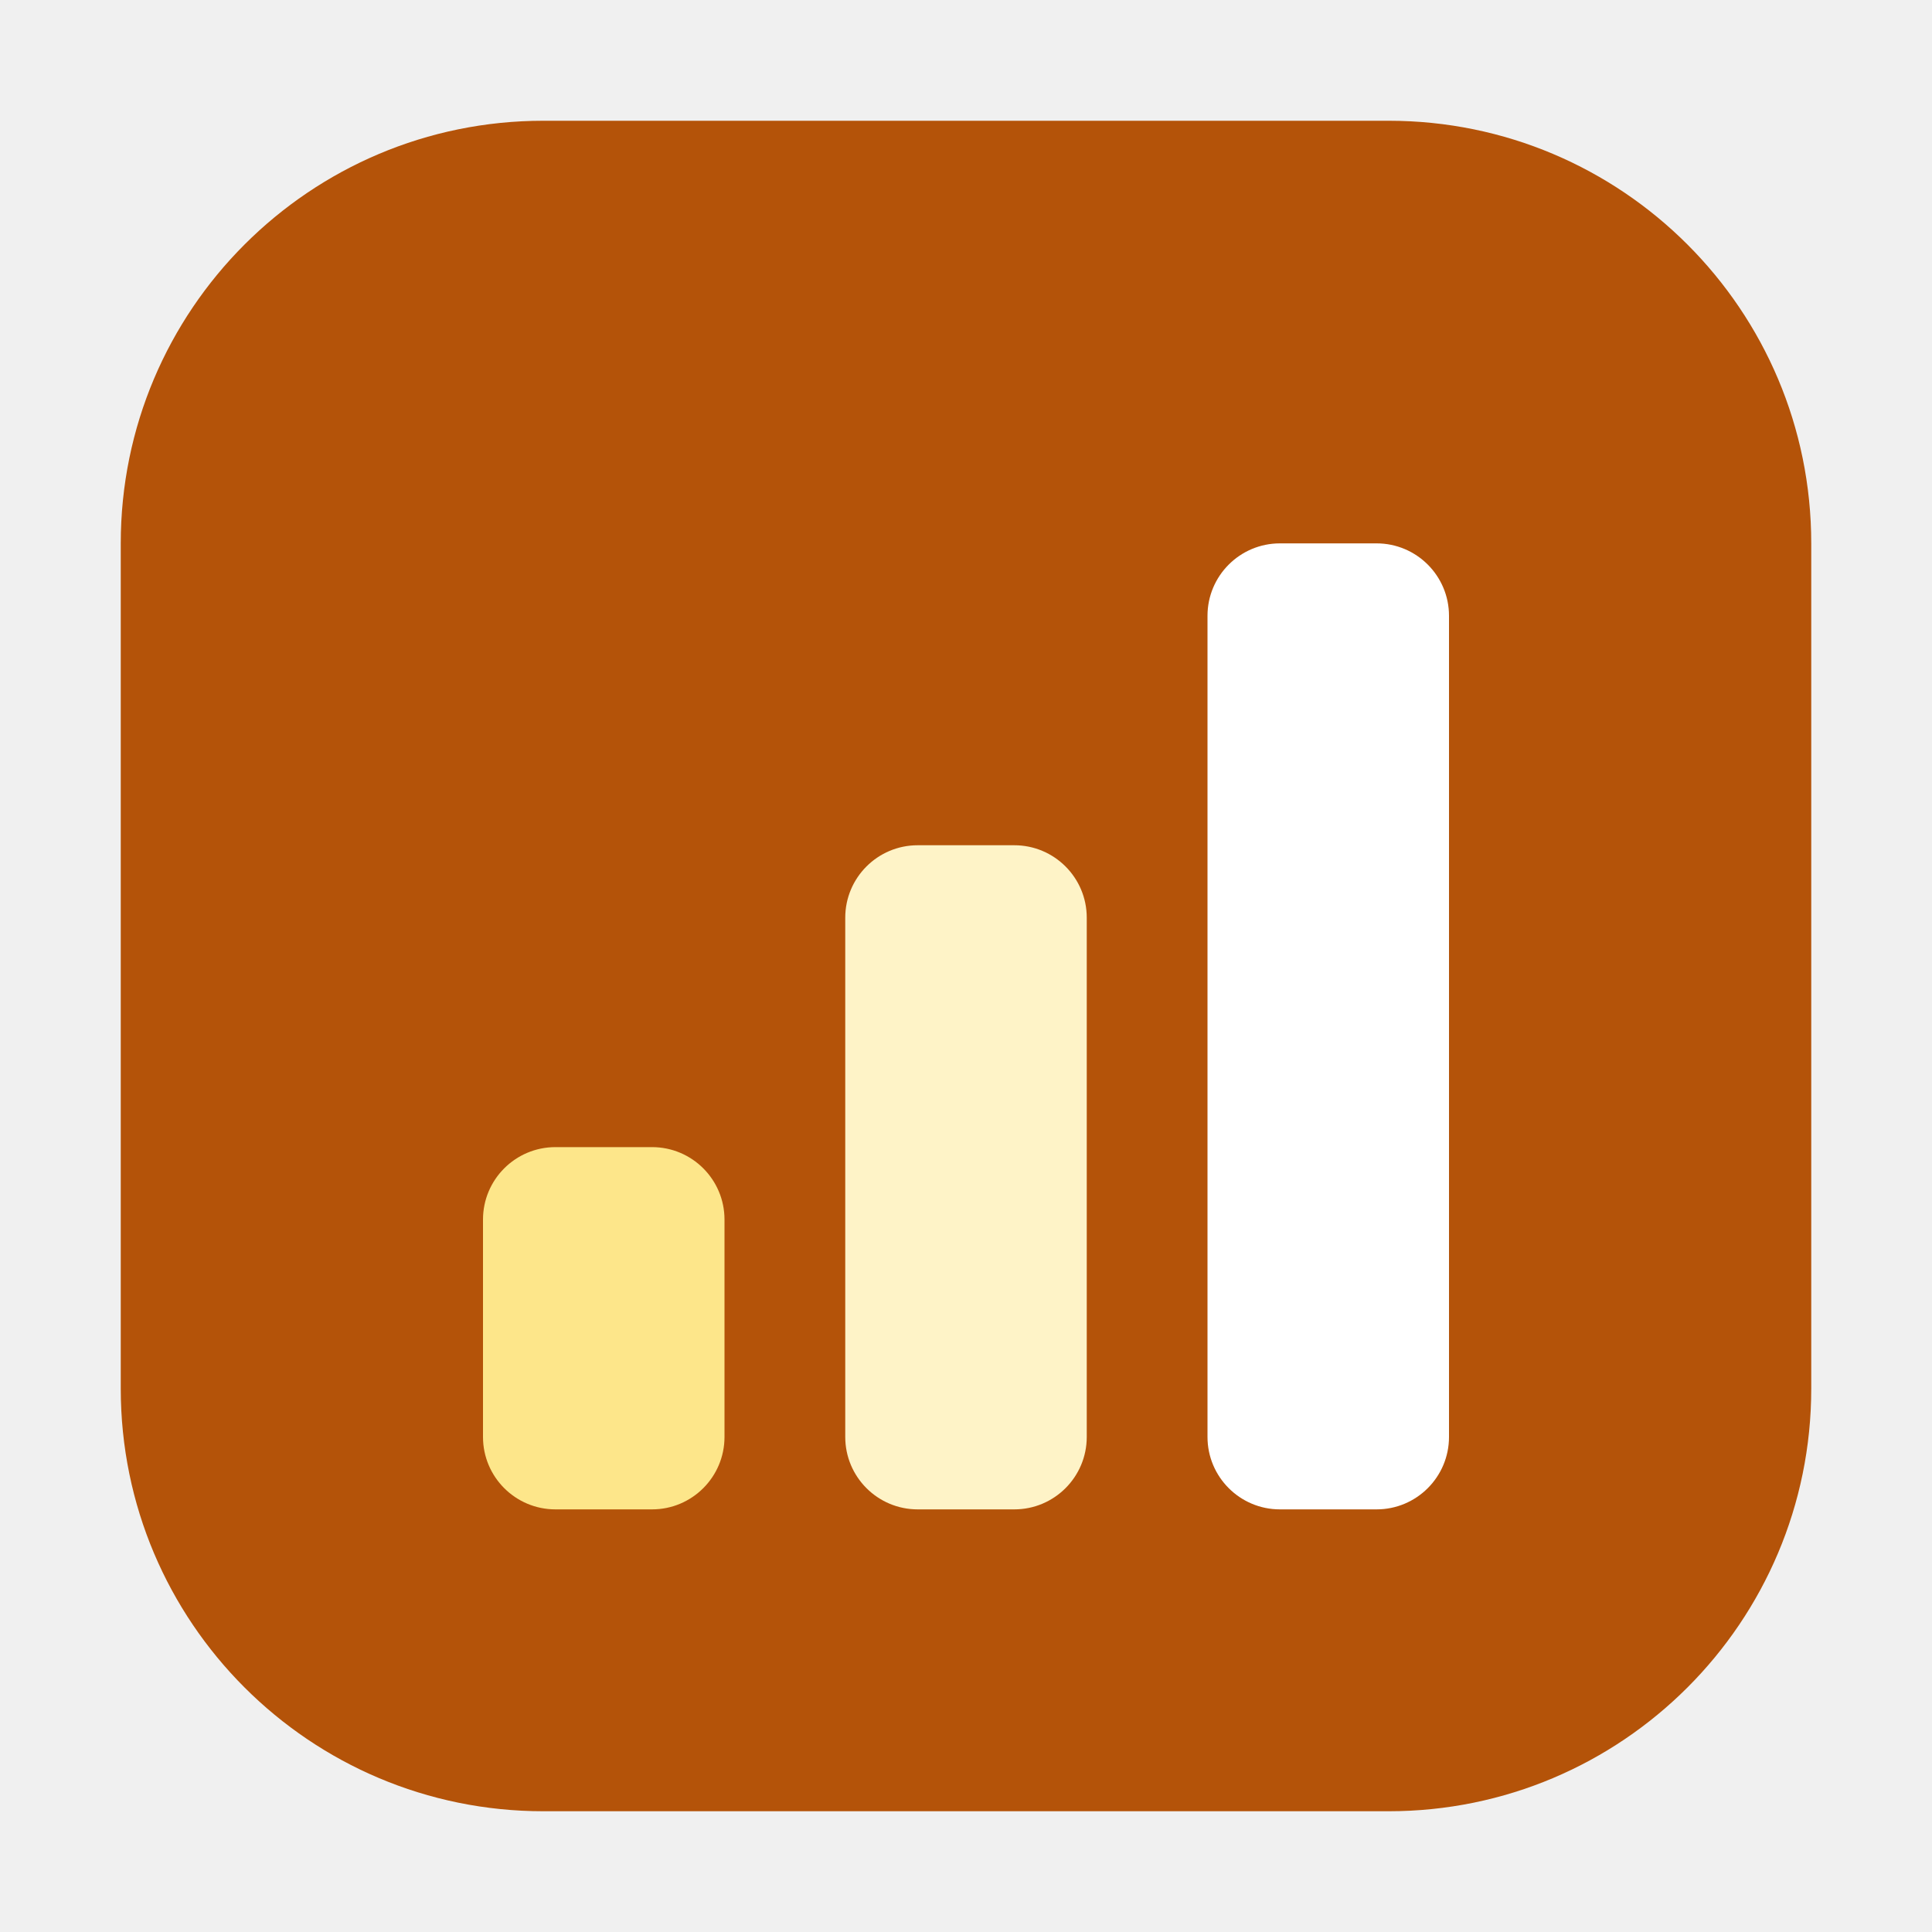
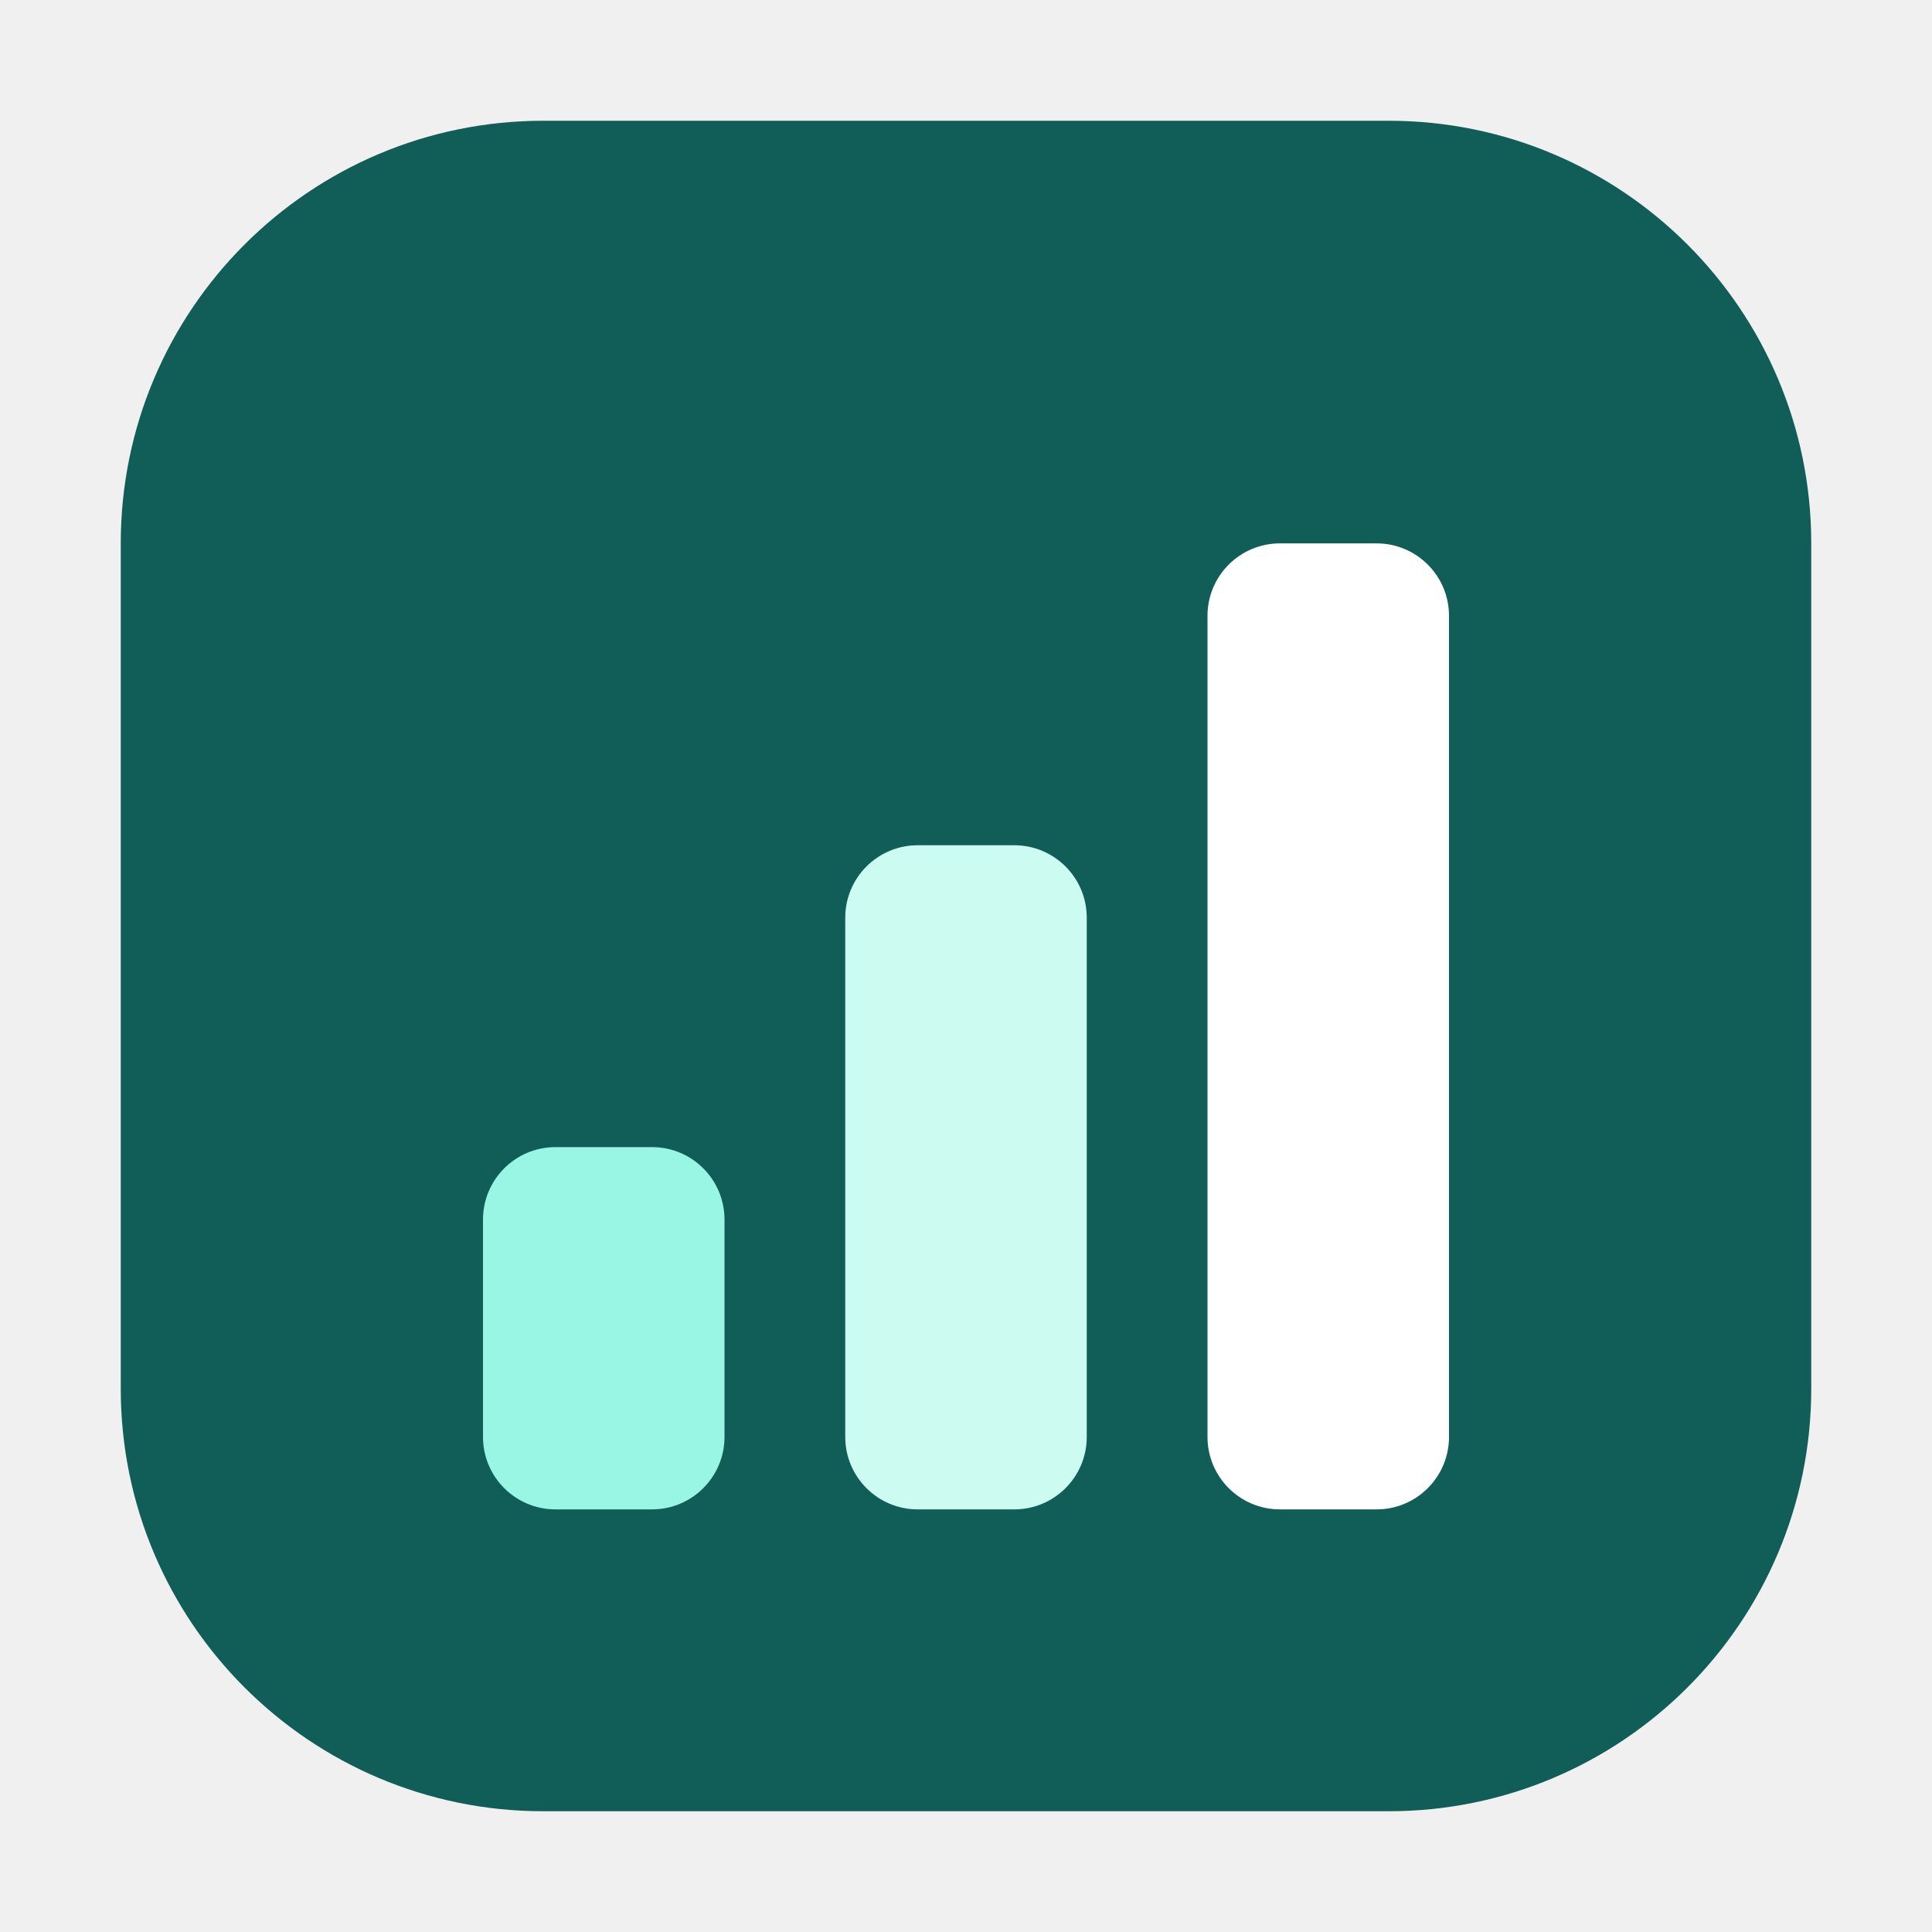
<svg xmlns="http://www.w3.org/2000/svg" viewBox="0 0 32 32" role="img" aria-label="AgentEchelon admin console">
-   <rect x="2" y="2" width="28" height="28" rx="7" fill="#b45309" />
-   <rect x="8" y="19" width="4" height="6" rx="1.2" fill="#fde68a" />
-   <rect x="14" y="14" width="4" height="11" rx="1.2" fill="#fef3c7" />
+   <rect x="2" y="2" width="28" height="28" rx="7" fill="#115e59" />
+   <rect x="8" y="19" width="4" height="6" rx="1.2" fill="#99f6e4" />
+   <rect x="14" y="14" width="4" height="11" rx="1.2" fill="#ccfbf1" />
  <rect x="20" y="9" width="4" height="16" rx="1.2" fill="#ffffff" />
</svg>
